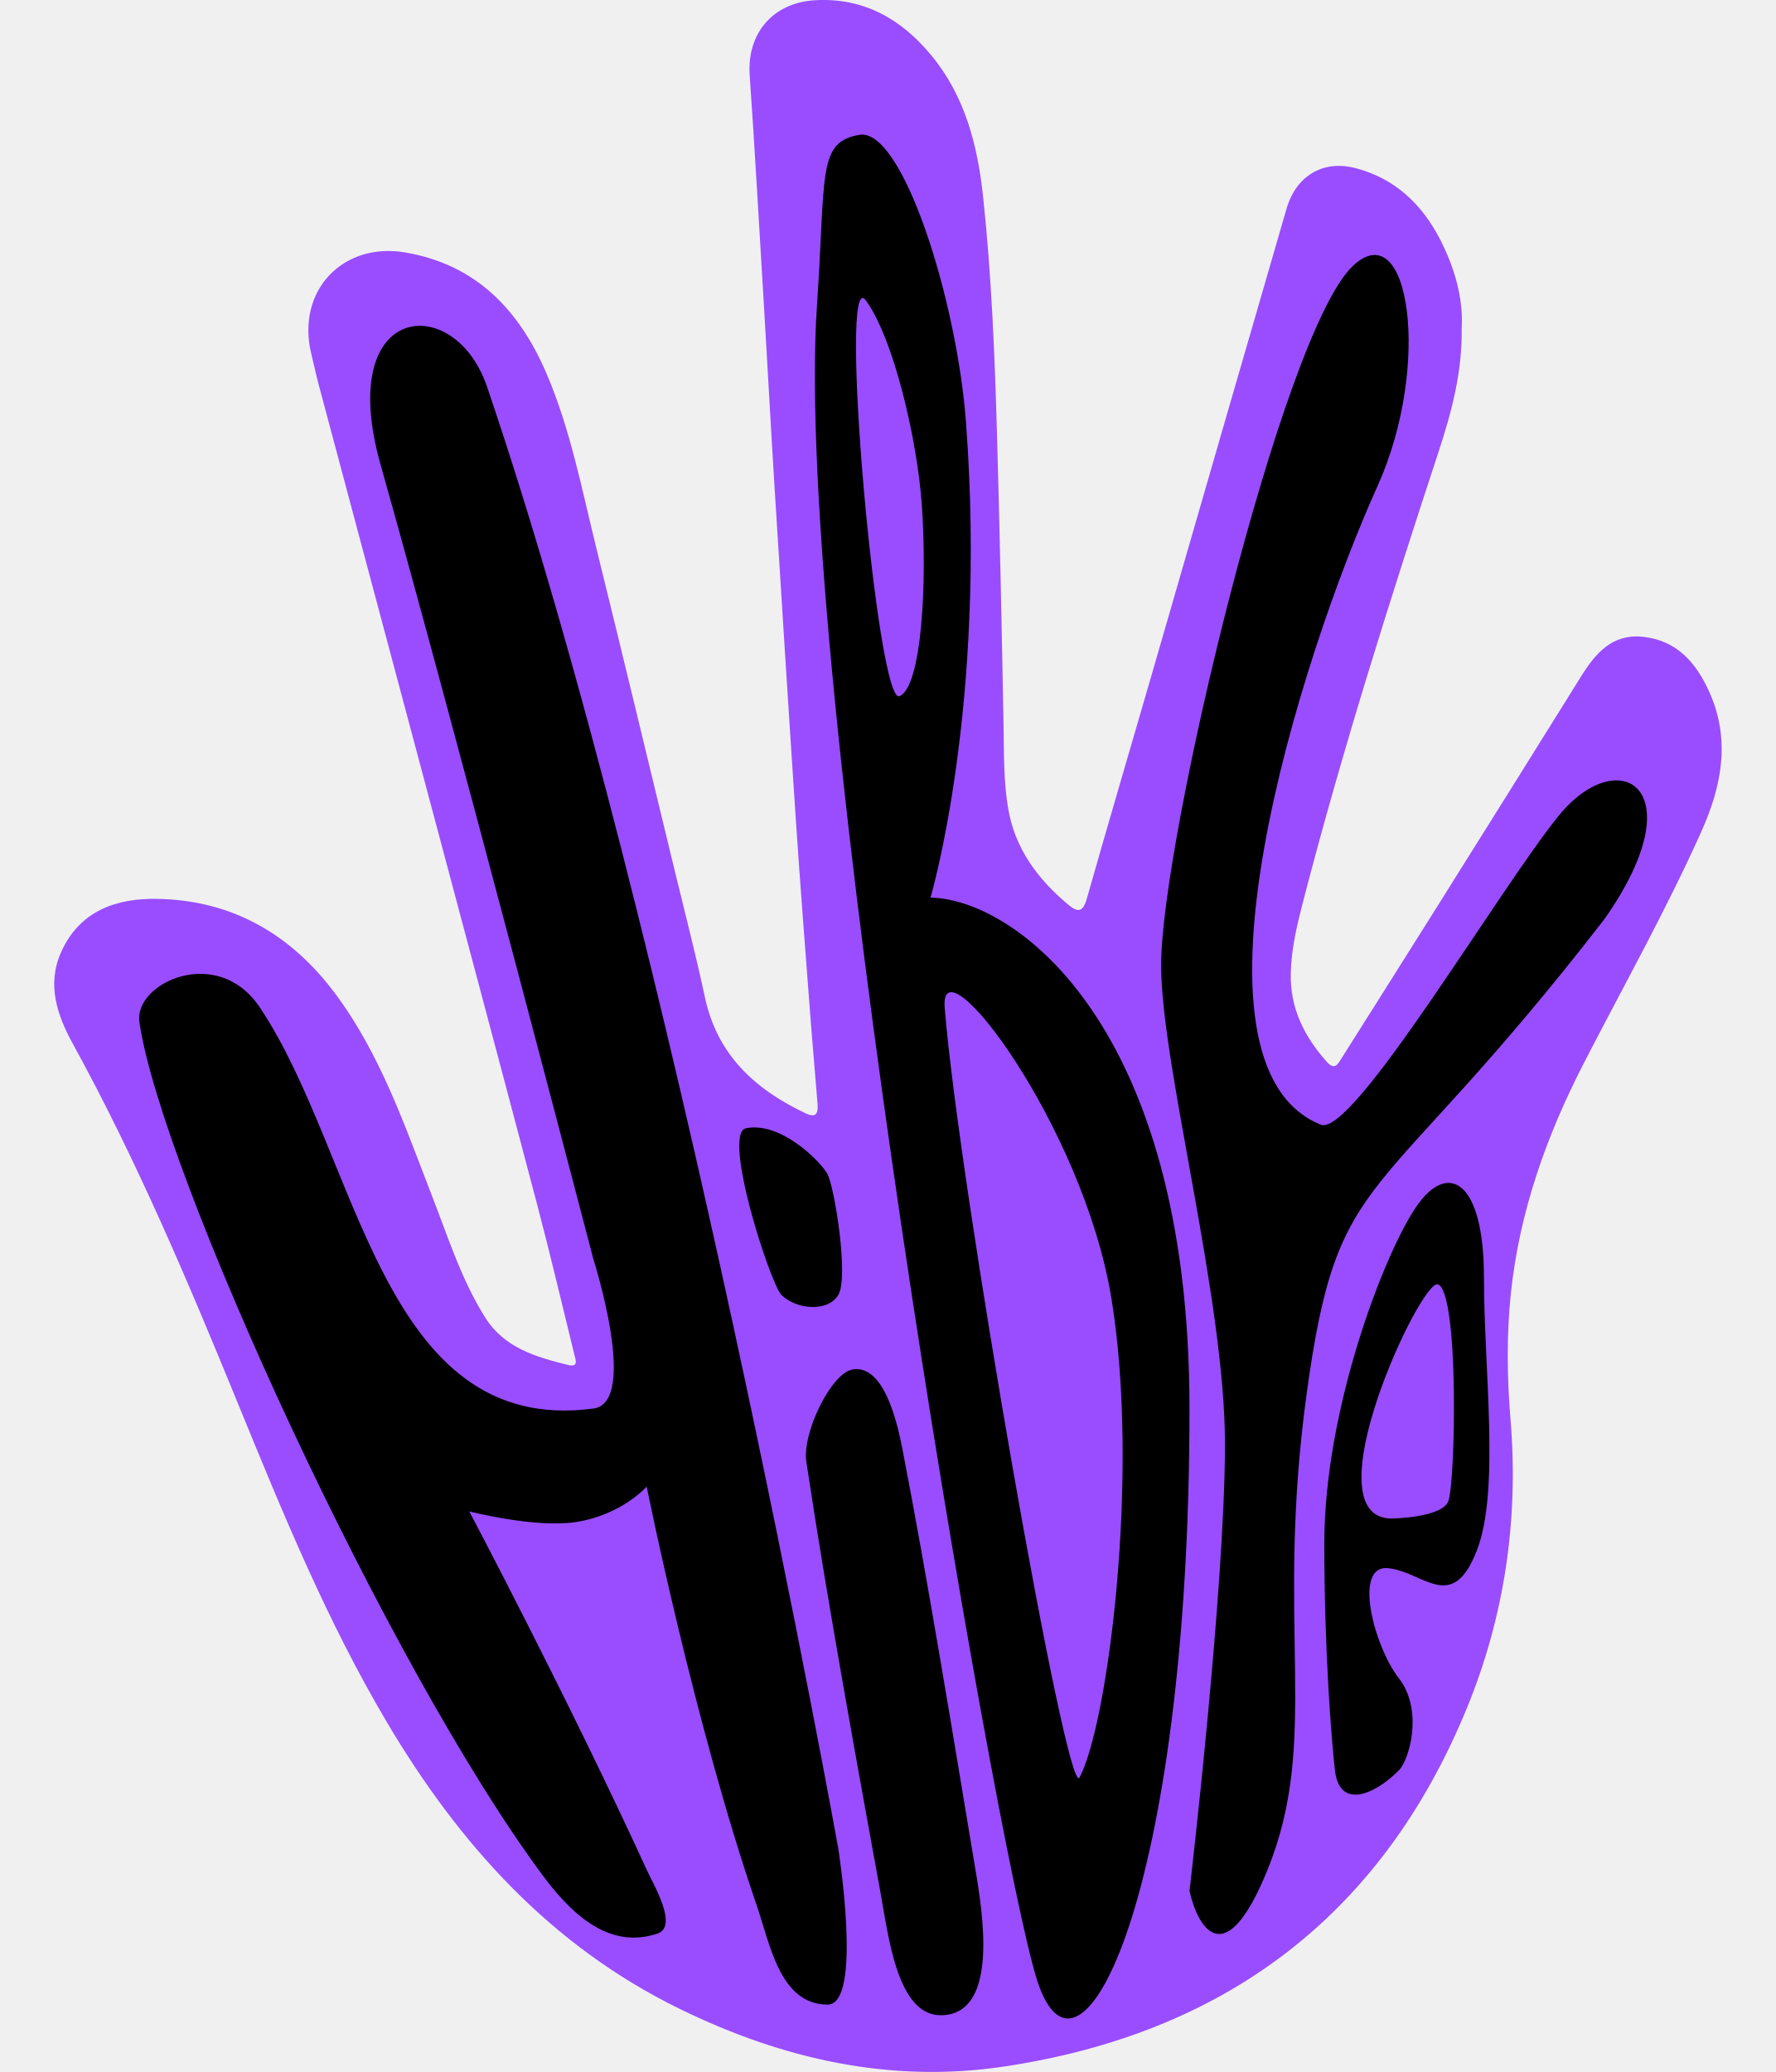
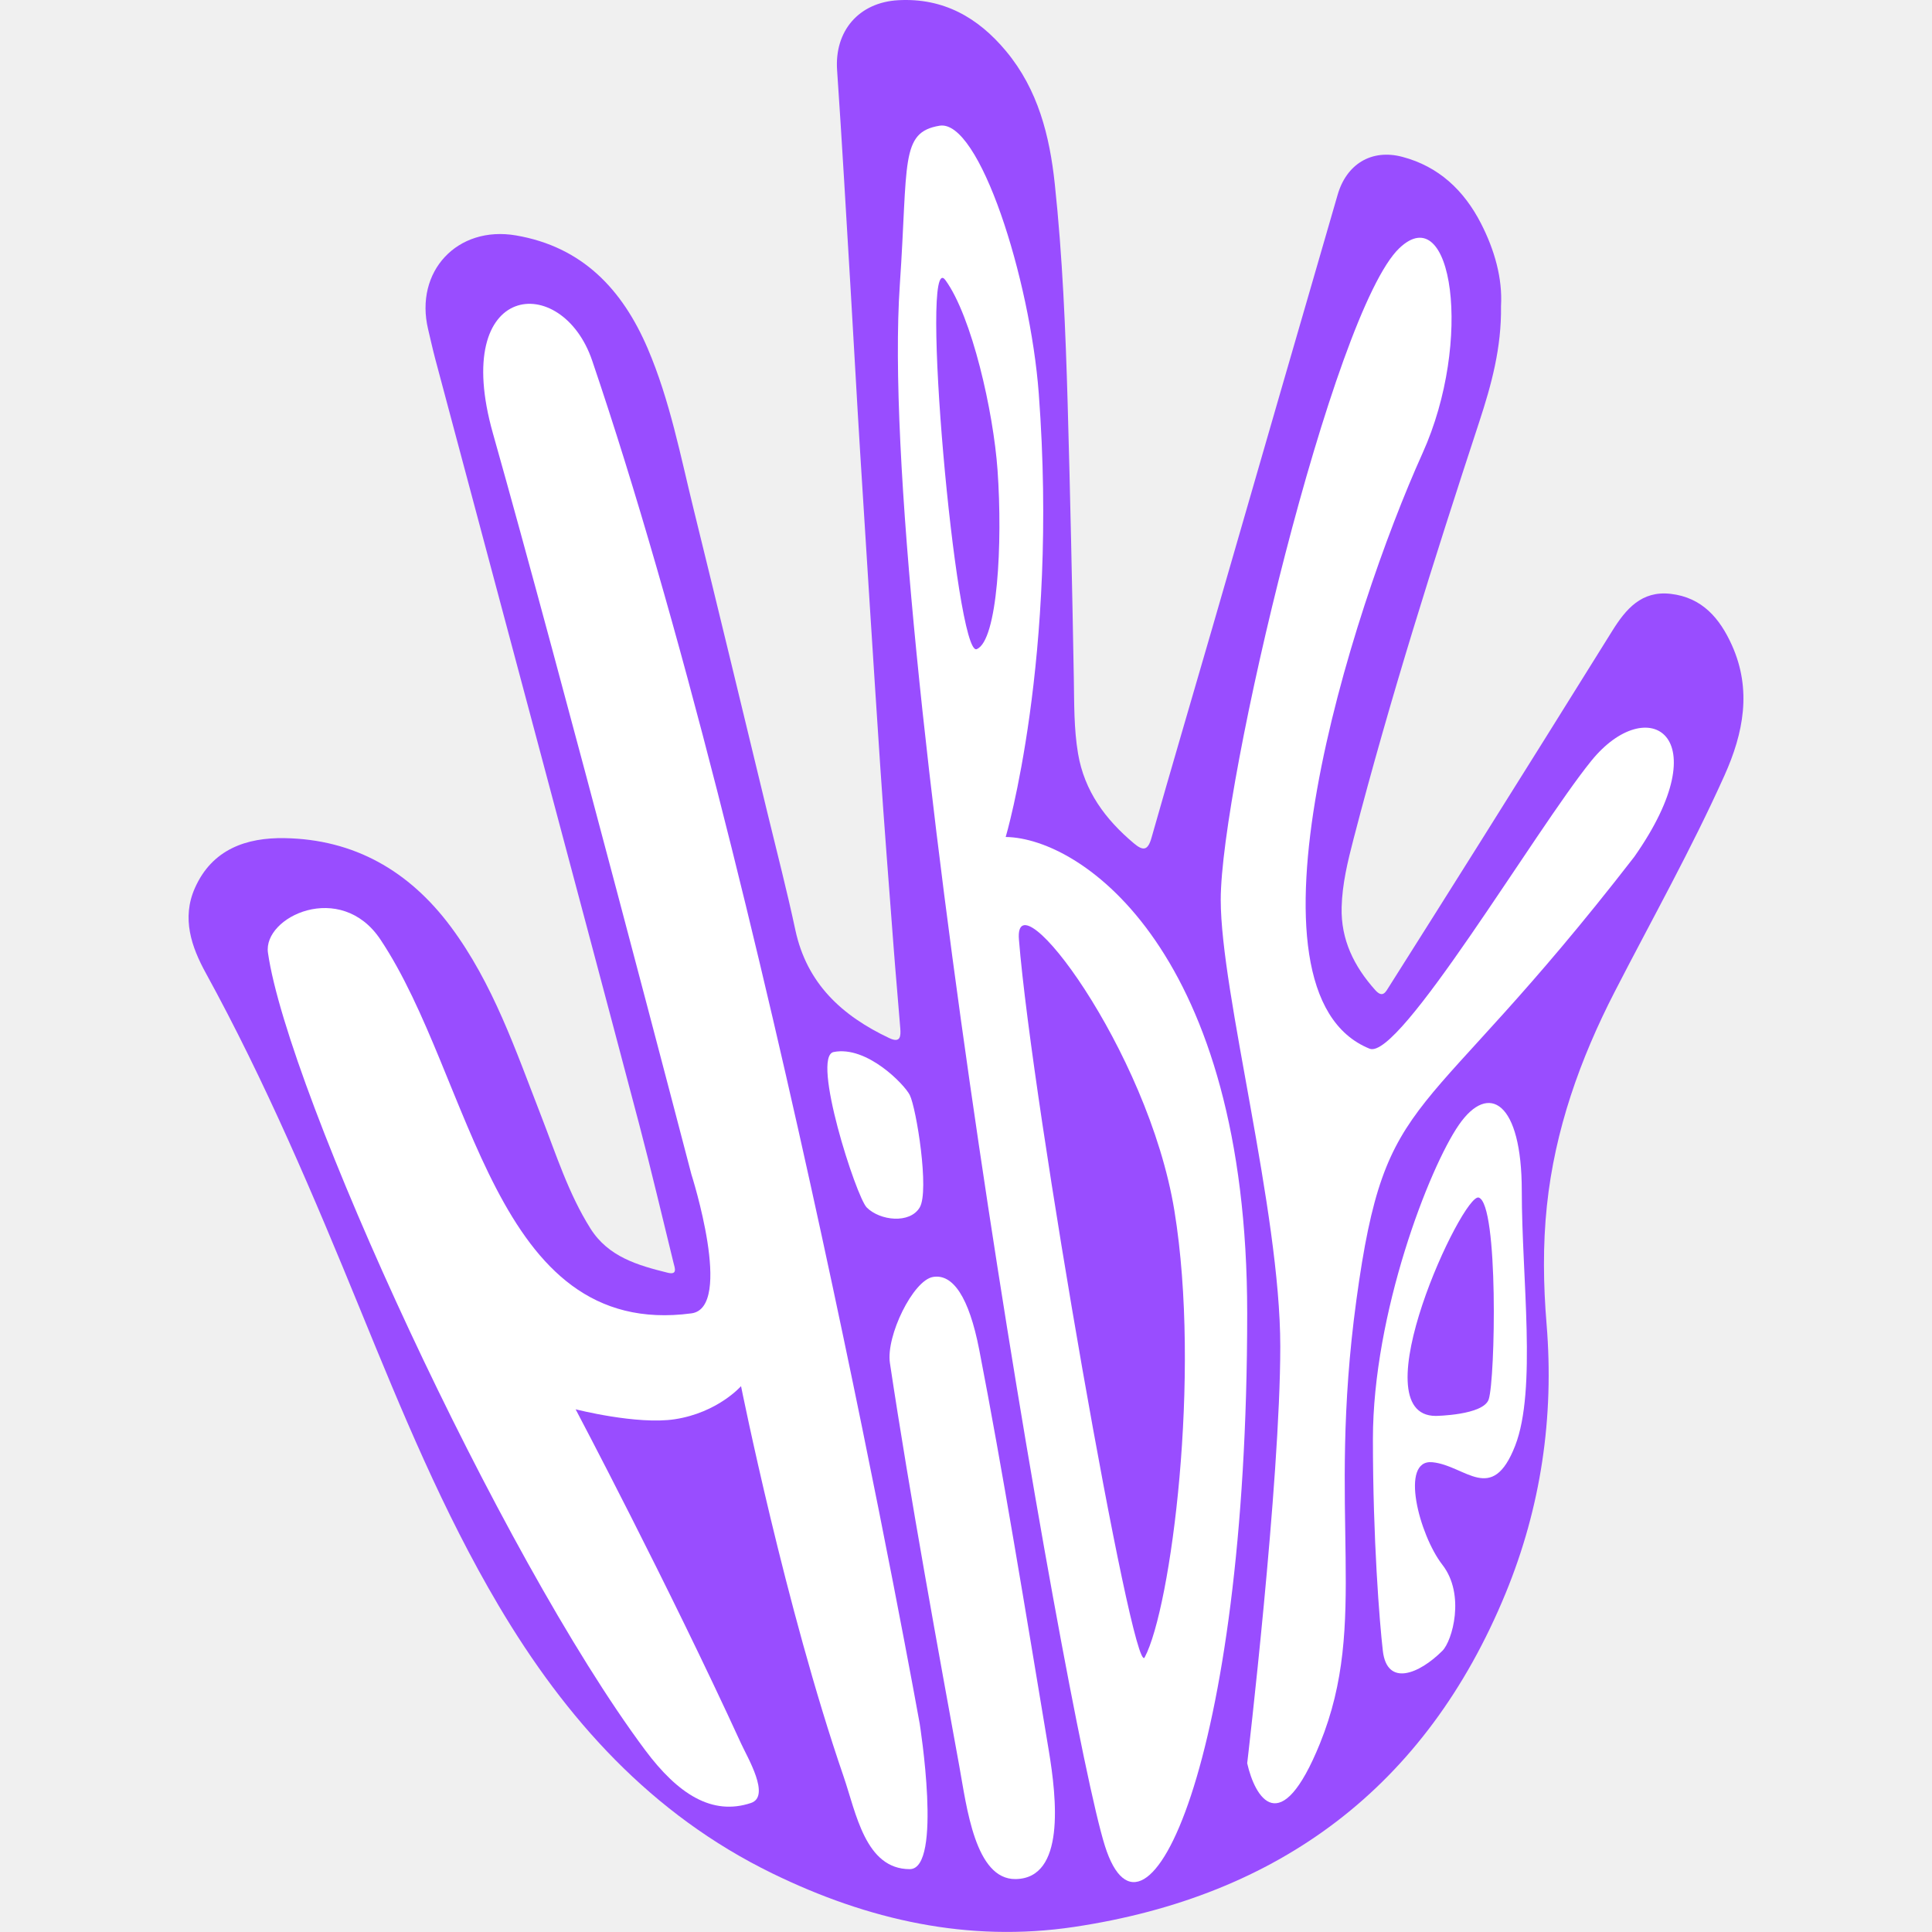
- <svg xmlns="http://www.w3.org/2000/svg" width="60" height="70" viewBox="0 0 235 292" fill="none">
+ <svg xmlns="http://www.w3.org/2000/svg" width="45" height="45" viewBox="0 0 235 292" fill="none">
  <g clip-path="url(#clip0_7_11)">
    <path d="M198.361 46.275C198.45 52.57 196.897 58.191 195.089 63.708C188.235 84.588 181.596 105.526 176.073 126.803C175.194 130.192 174.363 133.586 174.274 137.122C174.149 142.05 176.158 146.056 179.341 149.628C180.493 150.92 180.935 149.923 181.458 149.091C185.989 141.915 190.53 134.744 195.039 127.554C201.763 116.833 208.483 106.111 215.166 95.363C217.229 92.05 219.595 89.251 223.993 89.752C228.752 90.293 231.431 93.445 233.262 97.522C236.289 104.26 235.008 110.801 232.141 117.186C227.136 128.337 221.149 138.991 215.564 149.852C210.304 160.072 206.5 170.763 205.295 182.244C204.67 188.177 204.755 194.173 205.246 200.111C206.407 214.199 204.397 227.822 199.053 240.815C187.016 270.074 164.854 286.594 133.851 291.231C117.845 293.627 102.669 290.193 88.208 283.134C69.938 274.218 57.031 259.848 46.86 242.666C38.449 228.457 32.203 213.22 25.97 197.982C18.893 180.675 11.611 163.475 2.601 147.057C0.441 143.123 -1.073 138.786 0.954 134.221C3.561 128.337 8.758 126.575 14.522 126.674C25.028 126.857 33.323 131.619 39.587 140.006C46.052 148.671 49.45 158.798 53.312 168.719C55.548 174.469 57.415 180.389 60.732 185.665C63.438 189.966 67.898 191.24 72.412 192.358C73.934 192.733 73.492 191.656 73.296 190.869C71.586 183.93 69.961 176.964 68.139 170.052C62.88 150.106 57.549 130.174 52.236 110.243C47.266 91.607 42.275 72.972 37.306 54.337C36.904 52.825 36.569 51.296 36.207 49.776C34.118 41.035 40.61 34.051 49.508 35.585C59.504 37.306 65.558 43.713 69.394 52.673C72.755 60.529 74.345 68.899 76.376 77.134C80.136 92.39 83.81 107.667 87.507 122.936C88.927 128.797 90.445 134.641 91.704 140.538C93.436 148.671 98.78 153.536 105.915 156.902C107.625 157.707 107.656 156.567 107.567 155.427C107.25 151.345 106.87 147.267 106.562 143.185C105.866 133.984 105.138 124.782 104.522 115.572C103.473 99.825 102.486 84.078 101.499 68.326C100.99 60.153 100.557 51.976 100.066 43.803C99.401 32.732 98.776 21.657 98.017 10.592C97.611 4.703 101.28 0.357 107.272 0.031C114.076 -0.34 119.318 2.638 123.559 7.735C128.395 13.543 130.145 20.54 130.917 27.783C132.096 38.817 132.547 49.901 132.864 60.994C133.257 74.841 133.551 88.692 133.797 102.539C133.864 106.317 133.797 110.131 134.435 113.9C135.4 119.583 138.57 123.839 142.851 127.443C144.231 128.605 144.968 128.623 145.53 126.642C148.539 116.041 151.66 105.472 154.728 94.884C158.21 82.871 161.67 70.848 165.148 58.834C167.983 49.034 170.841 39.242 173.667 29.442C175.002 24.814 178.774 22.48 183.427 23.701C188.95 25.149 192.78 28.789 195.33 33.761C197.392 37.785 198.607 42.072 198.361 46.28V46.275Z" fill="#994DFF" />
-     <path d="M29 142C23 133 11.222 138.555 12 144C15 165 47 235 69 264.5C73.966 271.159 79.116 274.461 85 272.5C88 271.5 84.49 265.659 83.5 263.5C72.5 239.5 58.5 213 58.5 213C58.5 213 67.785 215.379 73.5 214.5C80 213.5 83.5 209.5 83.5 209.5C83.5 209.5 90.173 242.822 99 268.5C100.891 274 102.281 282.5 109 282.5C114 282.5 110.5 260.5 110.5 260.5C110.5 260.5 87.5 132.5 61 54.5C56.422 41.026 39.5 42.5 46 65.5C56.083 101.177 76 177.5 76 177.5C76 177.5 82.443 197.641 76 198.5C46 202.5 43 163 29 142Z" fill="black" />
-     <path d="M119.5 204C117.945 196 115.5 192.477 112.5 193C109.5 193.523 105.388 201.922 106 206C109 226 113.5 250.5 116.5 267C117.597 273.032 118.869 284.084 125 284C132.511 283.897 131.235 271.91 130 264.5C126.5 243.5 123 222 119.5 204Z" fill="black" />
-     <path d="M109 165.5C108.2 163.9 102.5 158 97.5 159C94.062 159.688 100.9 180.9 102.5 182.5C104.5 184.5 109 185 110.5 182.5C112 180 110 167.5 109 165.5Z" fill="black" />
-     <path d="M107.5 43C104 94 132.5 260 138.5 279C144.5 298 160 266.5 160 198.5C160 144.1 135.167 126.667 123.5 126.5C123.5 126.5 131.5 99.5 128.5 59.5C127.191 42.042 119.5 18 113.5 19C107.5 20 108.768 24.517 107.5 43Z" fill="black" />
-     <path d="M156 136C156 150.08 165 183 165 203.5C165 224 160 266.5 160 266.5C161.167 271.667 165 278.3 171 263.5C178.5 245 172 229.5 176.5 196.5C180.978 163.66 186 171.5 218.5 129.5C231.5 111 220.5 104.5 212 115C203.5 125.5 183 160.321 178.5 158.5C157.5 150 175.667 92.5 186.5 68.5C194.174 51.5 191 29.9 183 37.5C173 47 156 118.5 156 136Z" fill="black" />
-     <path d="M189.5 249.5C186 253 181.135 255 180.5 249.5C180 245.167 179 232.7 179 217.5C179 198.5 187.5 176.5 192 170C196.5 163.5 201.5 166.5 201.5 180C201.5 193.124 203.782 210.06 200.5 218.5C197 227.5 193 221.5 188 221C183 220.5 186 232 189.5 236.5C193 241 191 248 189.5 249.5Z" fill="black" />
+     <path d="M29 142C23 133 11.222 138.555 12 144C15 165 47 235 69 264.5C73.966 271.159 79.116 274.461 85 272.5C88 271.5 84.49 265.659 83.5 263.5C72.5 239.5 58.5 213 58.5 213C58.5 213 67.785 215.379 73.5 214.5C80 213.5 83.5 209.5 83.5 209.5C83.5 209.5 90.173 242.822 99 268.5C100.891 274 102.281 282.5 109 282.5C114 282.5 110.5 260.5 110.5 260.5C110.5 260.5 87.5 132.5 61 54.5C56.422 41.026 39.5 42.5 46 65.5C56.083 101.177 76 177.5 76 177.5C76 177.5 82.443 197.641 76 198.5C46 202.5 43 163 29 142Z" fill="white" />
+     <path d="M119.5 204C117.945 196 115.5 192.477 112.5 193C109.5 193.523 105.388 201.922 106 206C109 226 113.5 250.5 116.5 267C117.597 273.032 118.869 284.084 125 284C132.511 283.897 131.235 271.91 130 264.5C126.5 243.5 123 222 119.5 204Z" fill="white" />
+     <path d="M109 165.5C108.2 163.9 102.5 158 97.5 159C94.062 159.688 100.9 180.9 102.5 182.5C104.5 184.5 109 185 110.5 182.5C112 180 110 167.5 109 165.5Z" fill="white" />
+     <path d="M107.5 43C104 94 132.5 260 138.5 279C144.5 298 160 266.5 160 198.5C160 144.1 135.167 126.667 123.5 126.5C123.5 126.5 131.5 99.5 128.5 59.5C127.191 42.042 119.5 18 113.5 19C107.5 20 108.768 24.517 107.5 43Z" fill="white" />
+     <path d="M156 136C156 150.08 165 183 165 203.5C165 224 160 266.5 160 266.5C161.167 271.667 165 278.3 171 263.5C178.5 245 172 229.5 176.5 196.5C180.978 163.66 186 171.5 218.5 129.5C231.5 111 220.5 104.5 212 115C203.5 125.5 183 160.321 178.5 158.5C157.5 150 175.667 92.5 186.5 68.5C194.174 51.5 191 29.9 183 37.5C173 47 156 118.5 156 136Z" fill="white" />
+     <path d="M189.5 249.5C186 253 181.135 255 180.5 249.5C180 245.167 179 232.7 179 217.5C179 198.5 187.5 176.5 192 170C196.5 163.5 201.5 166.5 201.5 180C201.5 193.124 203.782 210.06 200.5 218.5C197 227.5 193 221.5 188 221C183 220.5 186 232 189.5 236.5C193 241 191 248 189.5 249.5Z" fill="white" />
    <path d="M144.5 250.5C142.724 253.83 127.5 167 125.5 142C124.698 131.97 145 158.5 149 183C153.05 207.805 148.5 243 144.5 250.5Z" fill="#994DFF" />
    <path d="M119.117 98.11C115.967 99.378 110.392 36.843 114.392 42.343C118.392 47.843 121.637 62.189 122.267 71.047C123.055 82.118 122.267 96.843 119.117 98.11Z" fill="#994DFF" />
    <path d="M196.5 211.5C195.7 213.9 188.5 214 188.5 214C176.822 214 192.6 180.2 195 181C198 182 197.5 208.5 196.5 211.5Z" fill="#994DFF" />
  </g>
  <defs>
    <clipPath id="clip0_7_11">
      <rect width="235" height="292" fill="white" />
    </clipPath>
  </defs>
</svg>
